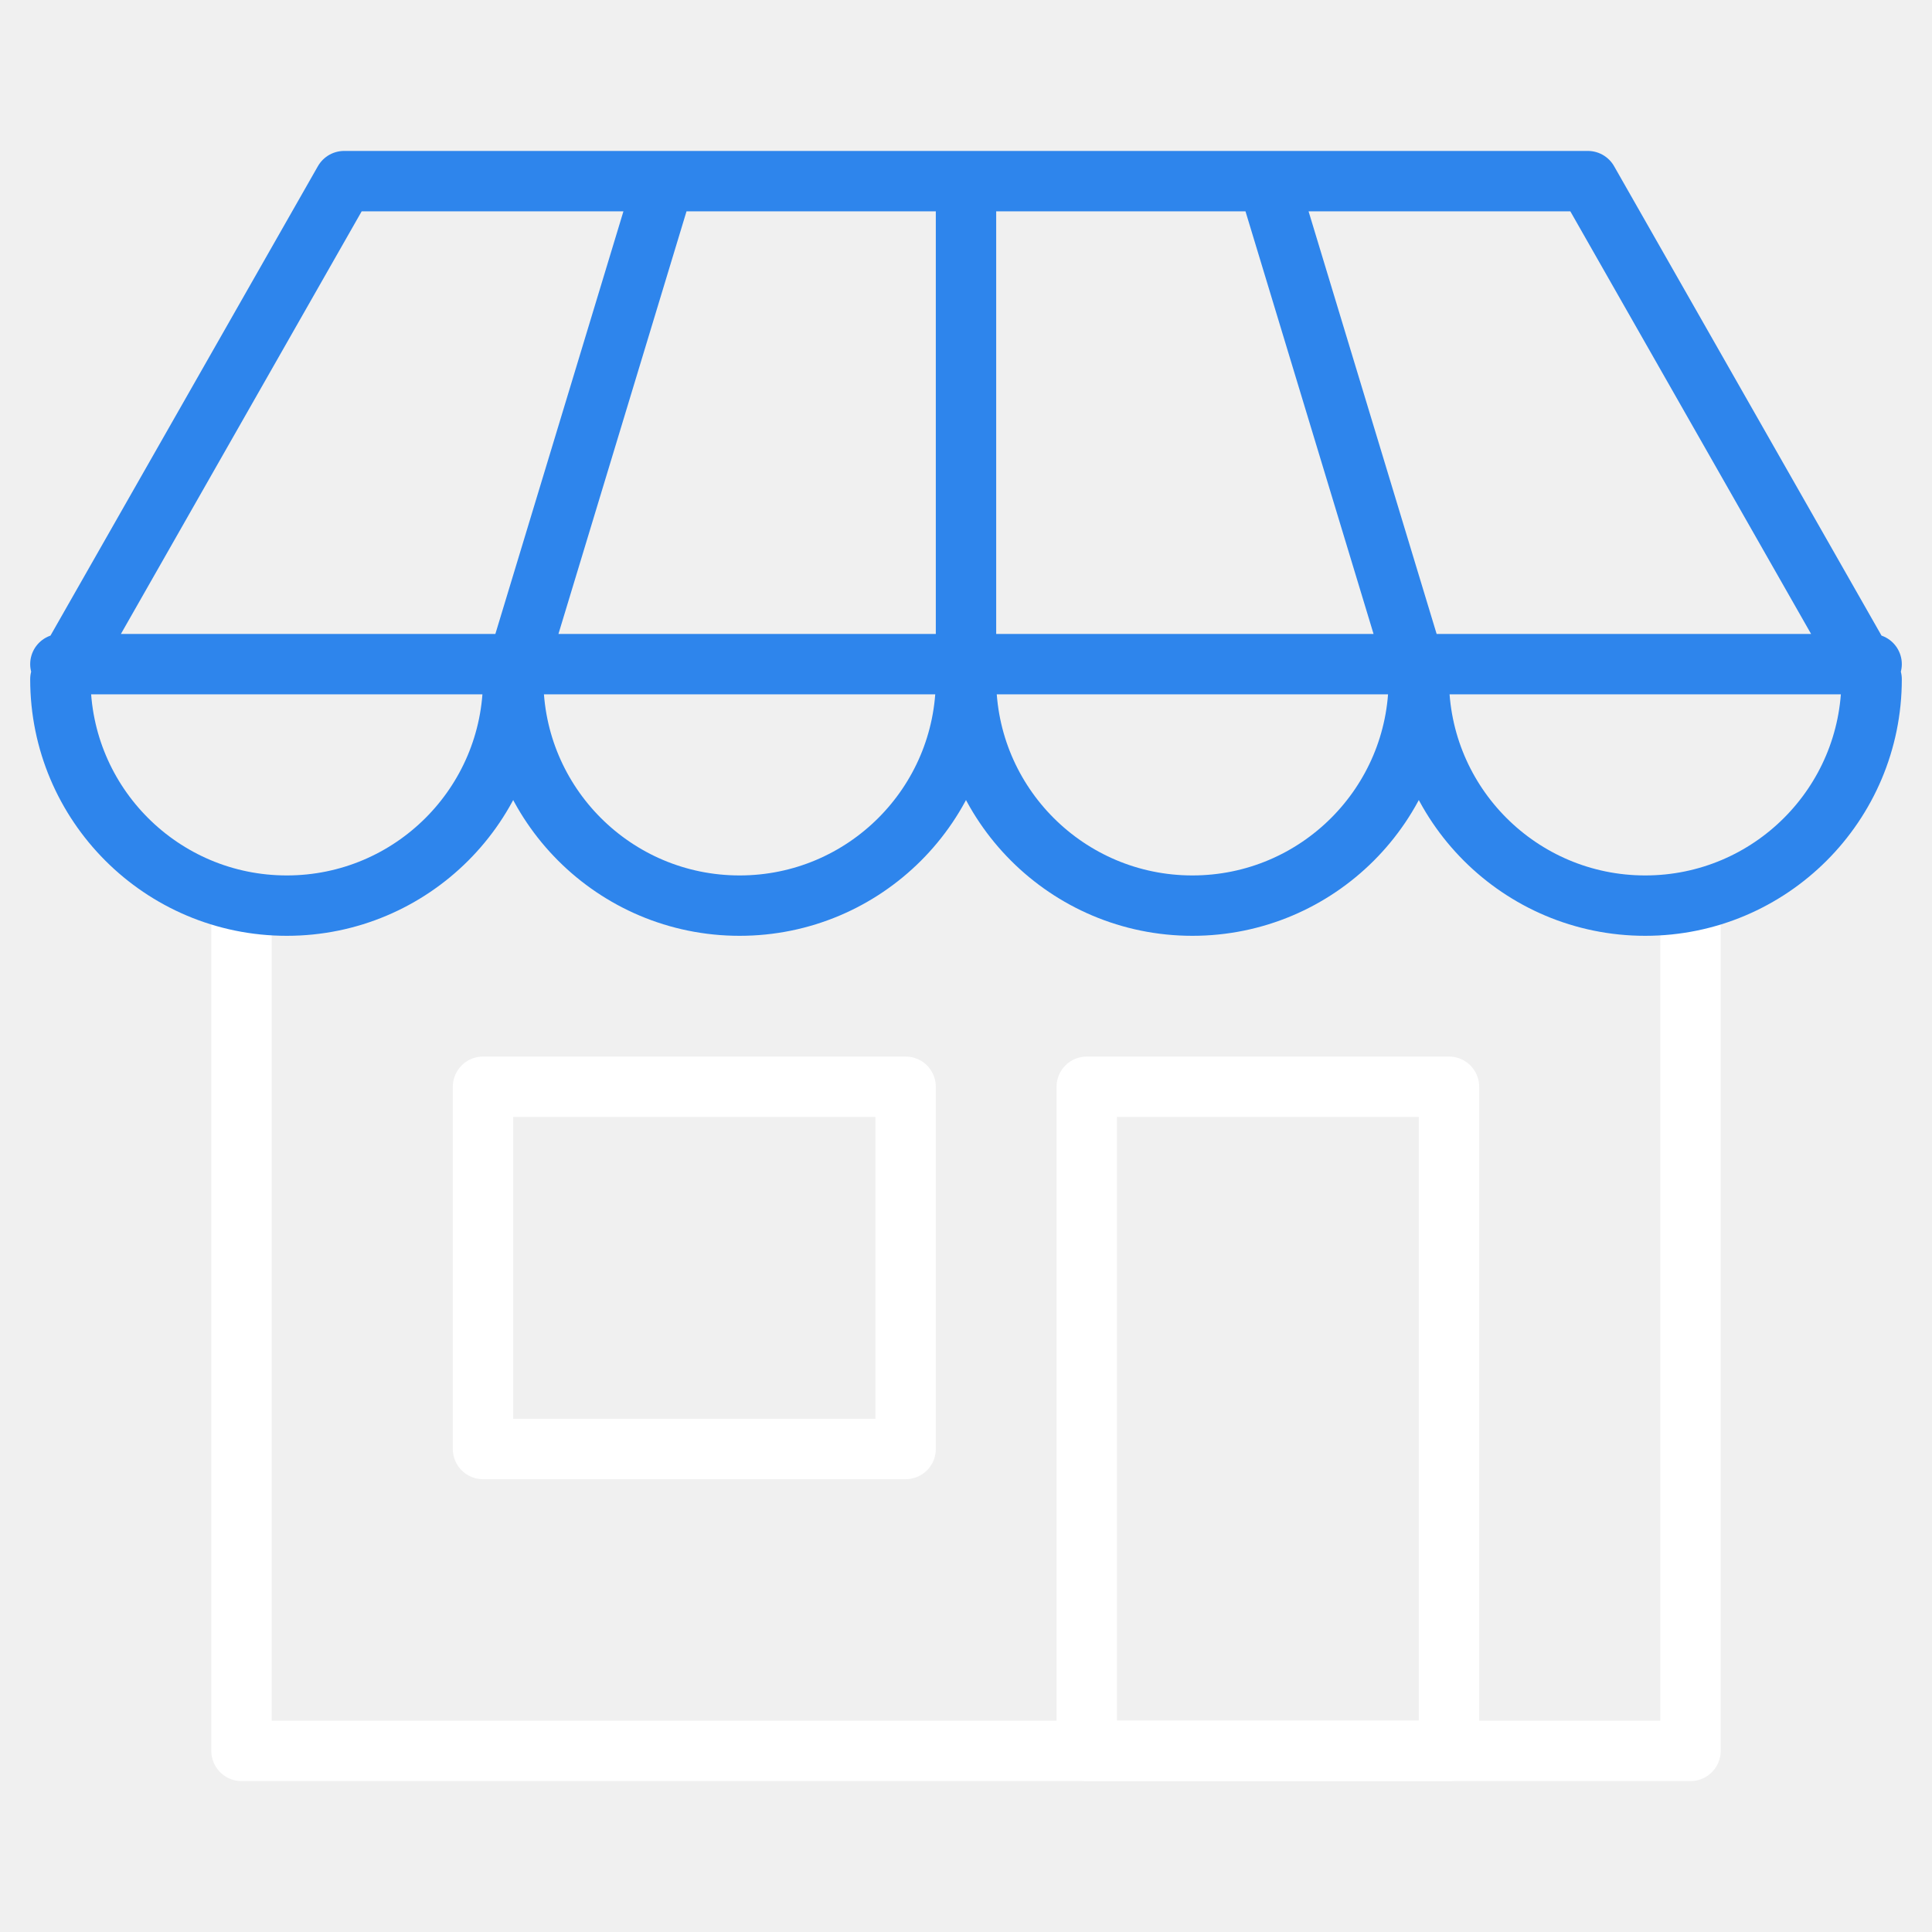
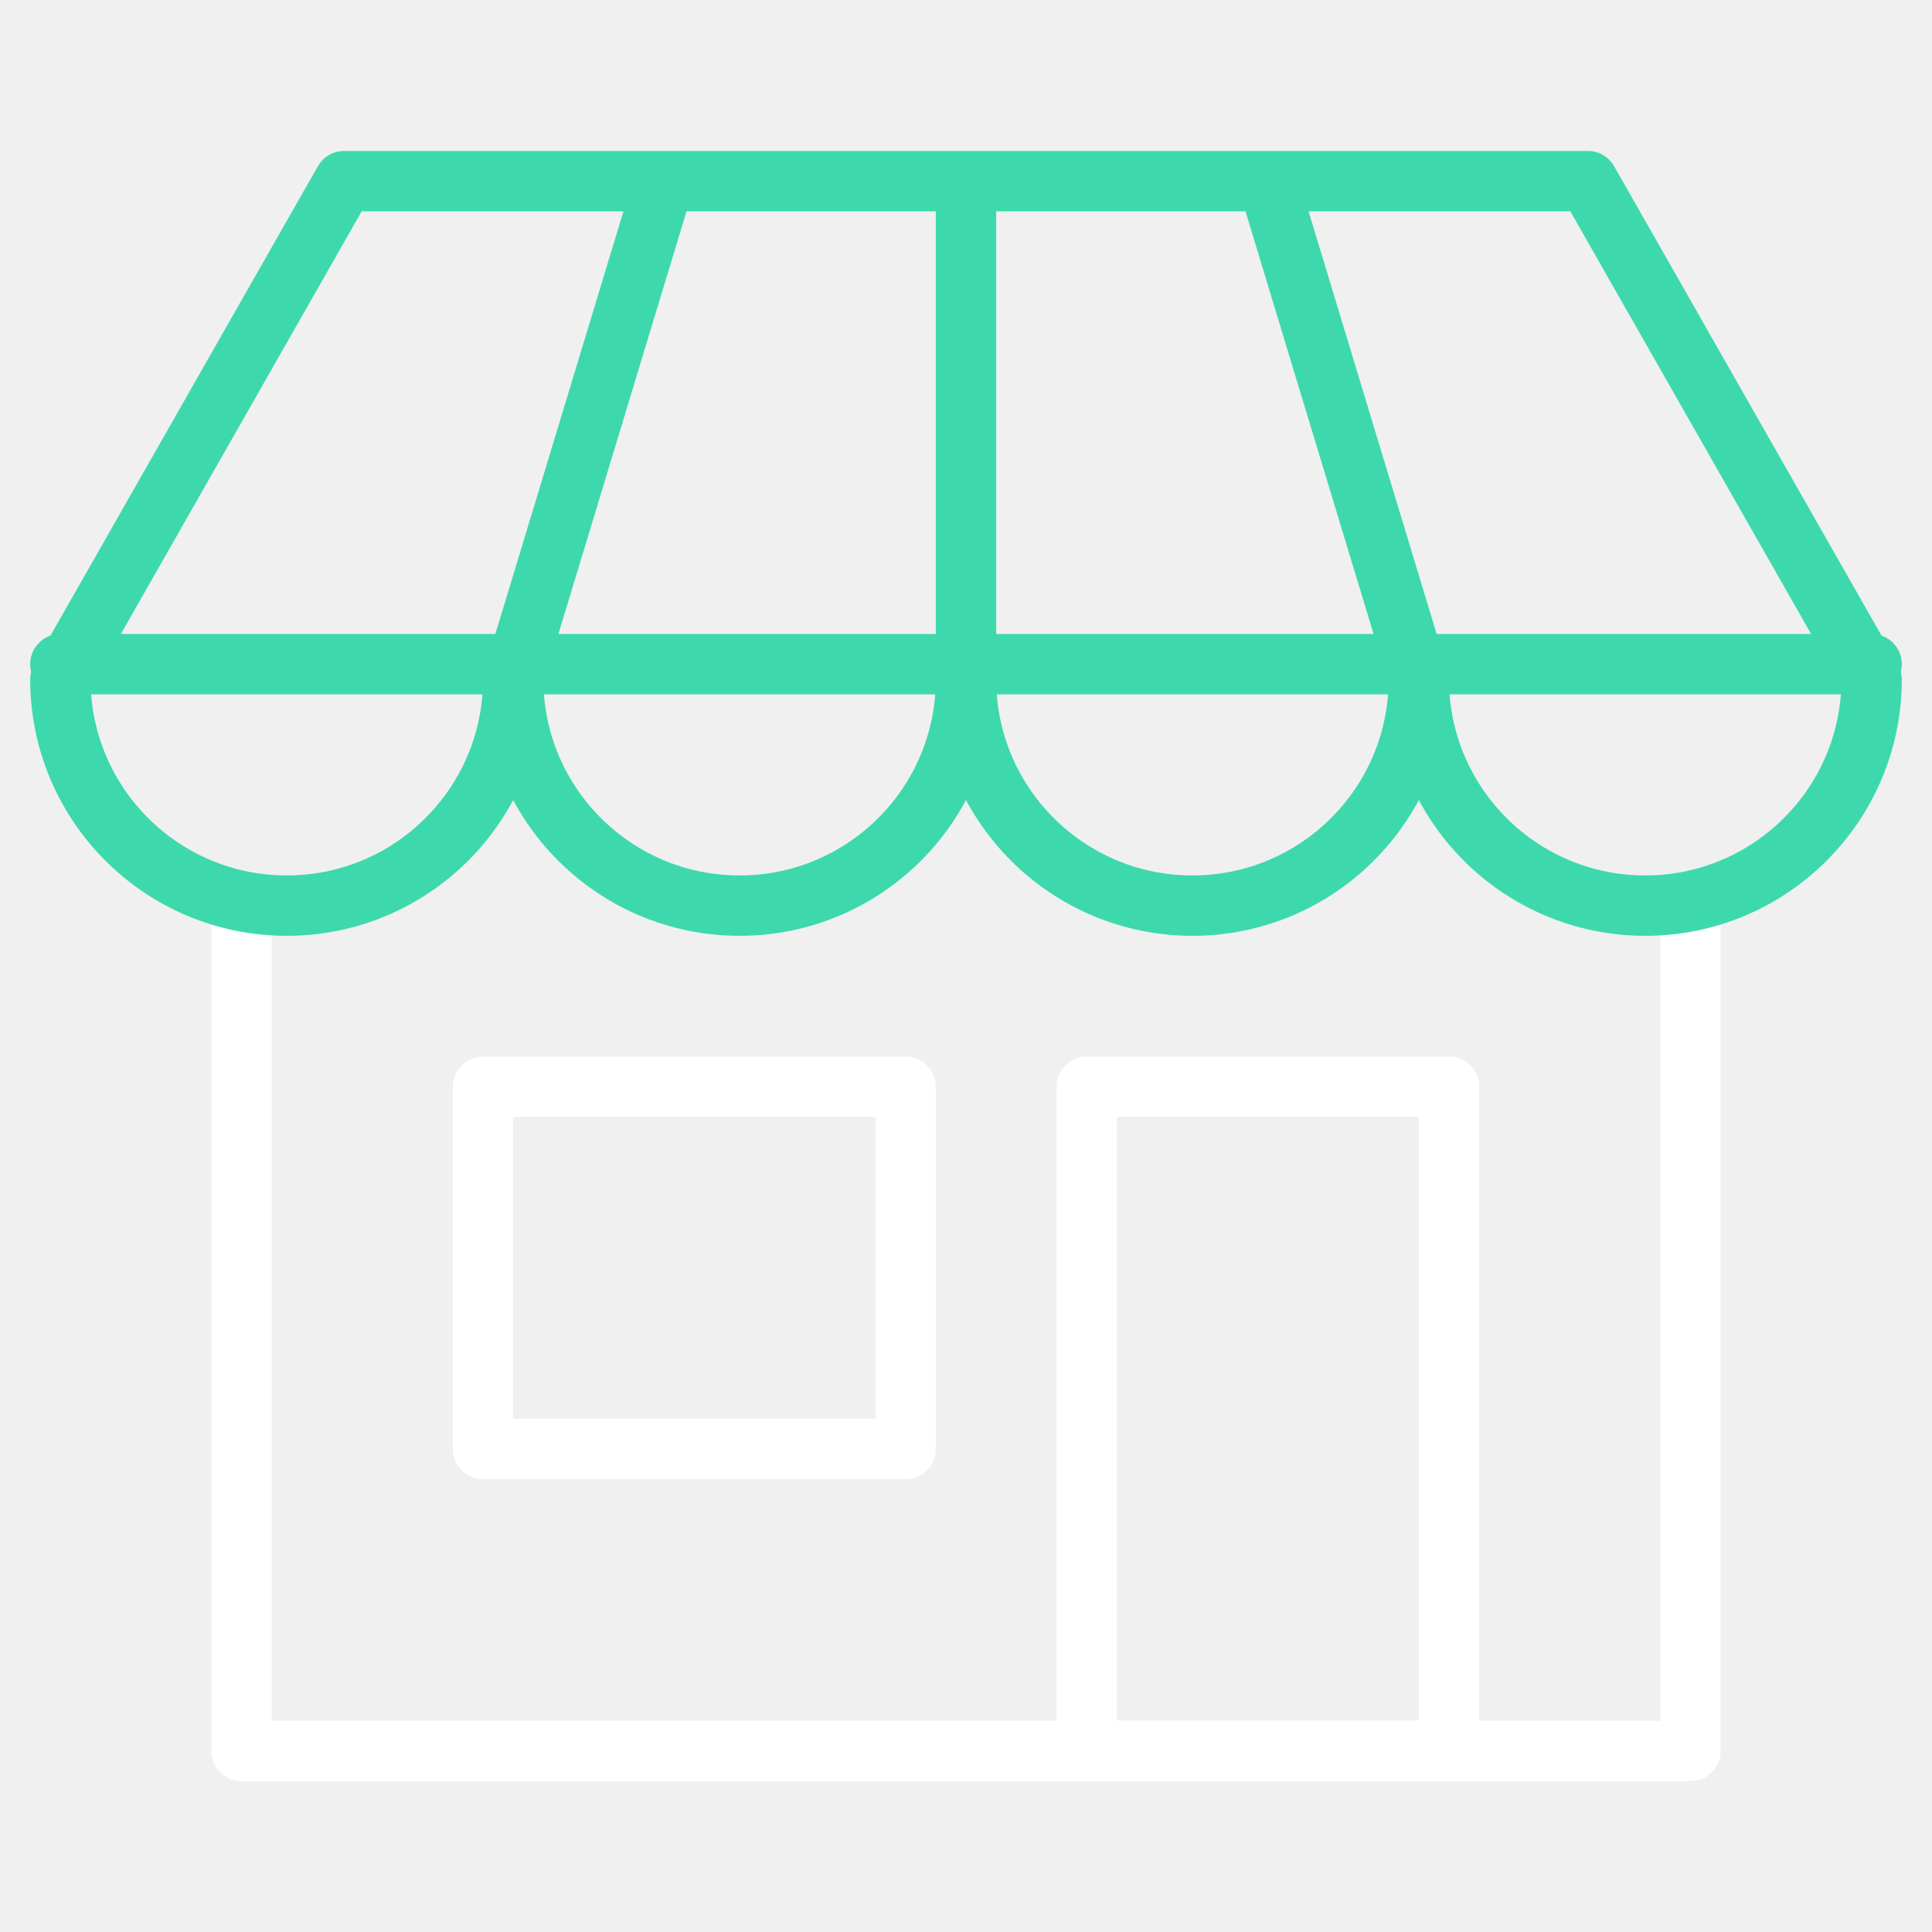
<svg xmlns="http://www.w3.org/2000/svg" viewBox="0 0 64 64" aria-labelledby="title" aria-describedby="desc" role="img">
  <path data-name="layer2" fill="none" stroke="#ffffff" stroke-miterlimit="10" stroke-width="2" d="M36 36h12v22H36z" stroke-linejoin="round" stroke-linecap="round" />
  <path data-name="layer2" fill="none" stroke="#ffffff" stroke-miterlimit="10" stroke-width="2" d="M56 30v28H8V30" stroke-linejoin="round" stroke-linecap="round" />
  <path data-name="layer2" fill="none" stroke="#ffffff" stroke-miterlimit="10" stroke-width="2" d="M16 36h14v12H16z" stroke-linejoin="round" stroke-linecap="round" />
-   <path data-name="layer1" d="M52.6 6H11.4L2 22.5a7.5 7.5 0 0 0 15 0 7.5 7.5 0 0 0 15 0 7.5 7.5 0 0 0 15 0 7.5 7.5 0 0 0 15 0zM2 22h60M32 6v16.5m-15 0L22 6m25 16.5L42 6" fill="none" stroke="#2e85ec" stroke-miterlimit="10" stroke-width="2" stroke-linejoin="round" stroke-linecap="round" />
+   <path data-name="layer1" d="M52.6 6H11.4L2 22.5a7.5 7.5 0 0 0 15 0 7.5 7.5 0 0 0 15 0 7.5 7.5 0 0 0 15 0 7.5 7.5 0 0 0 15 0zM2 22h60M32 6v16.5m-15 0L22 6m25 16.5L42 6" fill="none" stroke="#3DD9AD" stroke-miterlimit="10" stroke-width="2" stroke-linejoin="round" stroke-linecap="round" />
</svg>
